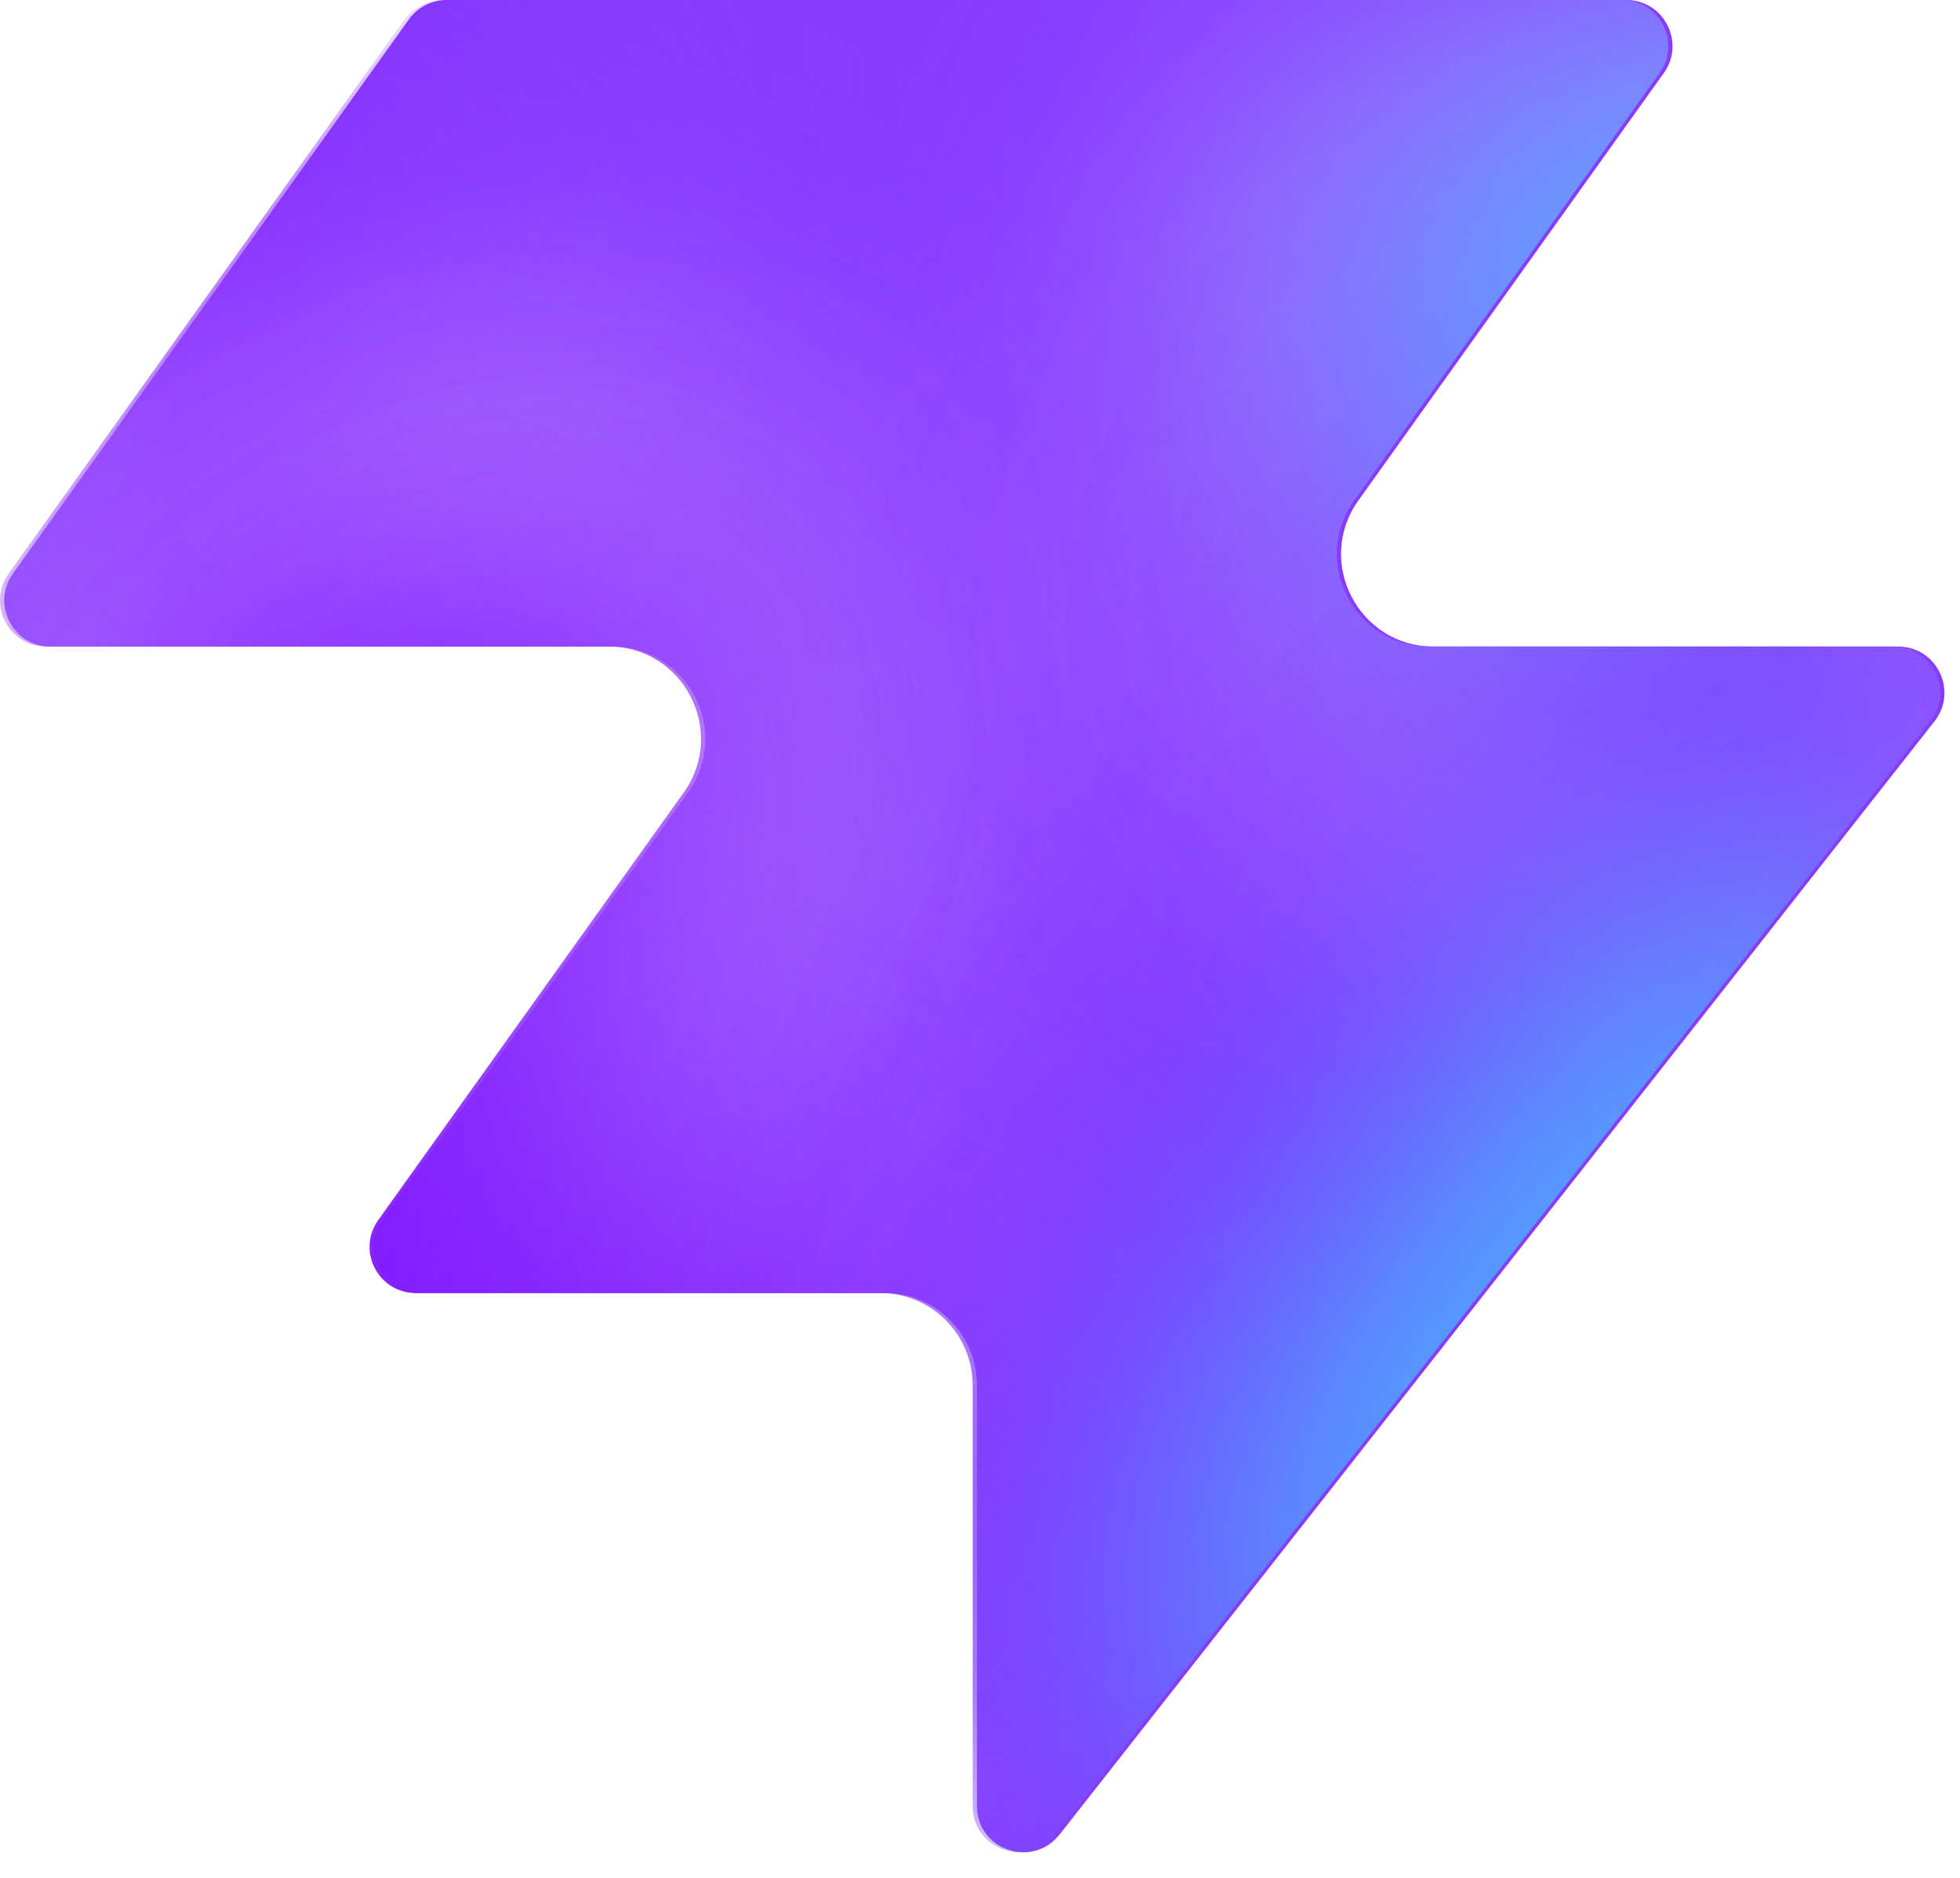
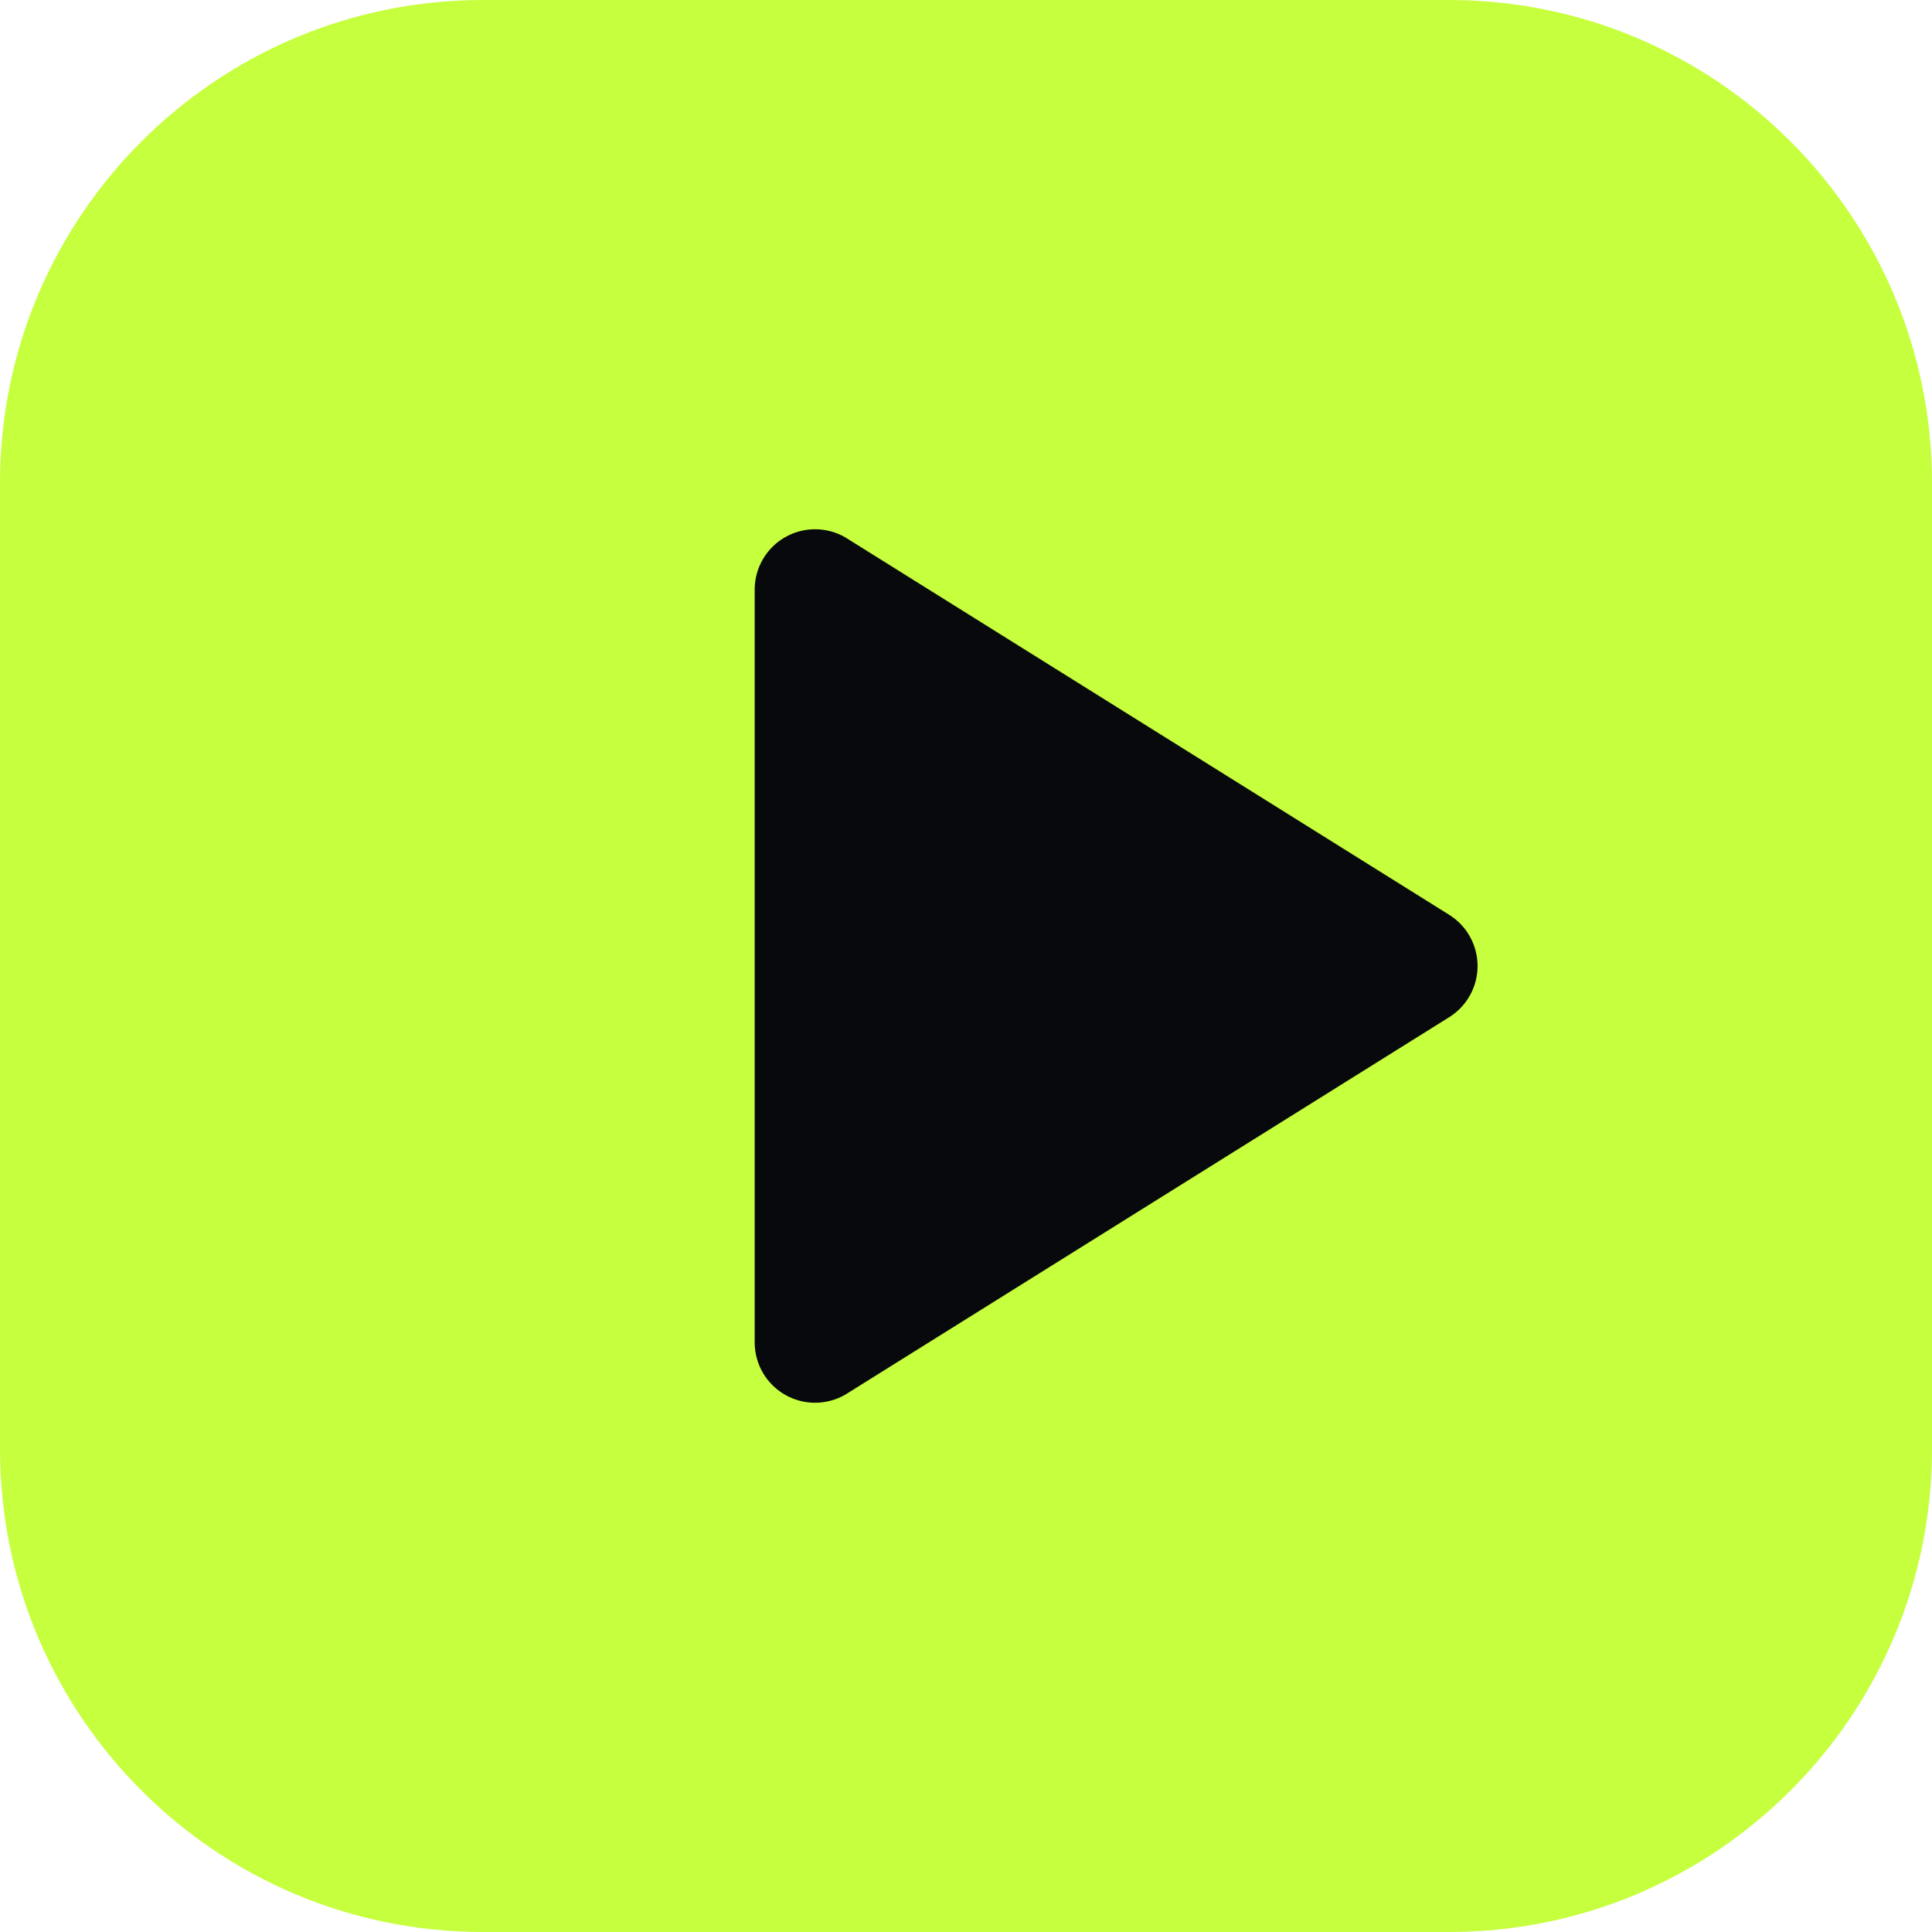
- <svg xmlns="http://www.w3.org/2000/svg" width="48" height="46" fill="none" viewBox="0 0 48 46">
-   <path fill="#863bff" d="M25.946 44.938c-.664.845-2.021.375-2.021-.698V33.937a2.26 2.26 0 0 0-2.262-2.262H10.287c-.92 0-1.456-1.04-.92-1.788l7.48-10.471c1.07-1.497 0-3.578-1.842-3.578H1.237c-.92 0-1.456-1.04-.92-1.788L10.013.474c.214-.297.556-.474.92-.474h28.894c.92 0 1.456 1.04.92 1.788l-7.48 10.471c-1.07 1.498 0 3.579 1.842 3.579h11.377c.943 0 1.473 1.088.89 1.83L25.947 44.94z" style="fill:#863bff;fill:color(display-p3 .525 .23 1);fill-opacity:1" />
-   <mask id="a" width="48" height="46" x="0" y="0" maskUnits="userSpaceOnUse" style="mask-type:alpha">
-     <path fill="#000" d="M25.842 44.938c-.664.844-2.021.375-2.021-.698V33.937a2.26 2.26 0 0 0-2.262-2.262H10.183c-.92 0-1.456-1.04-.92-1.788l7.48-10.471c1.07-1.498 0-3.579-1.842-3.579H1.133c-.92 0-1.456-1.04-.92-1.787L9.91.473c.214-.297.556-.474.92-.474h28.894c.92 0 1.456 1.04.92 1.788l-7.48 10.471c-1.07 1.498 0 3.578 1.842 3.578h11.377c.943 0 1.473 1.088.89 1.832L25.843 44.94z" style="fill:#000;fill-opacity:1" />
-   </mask>
-   <g mask="url(#a)">
-     <g filter="url(#b)">
-       <ellipse cx="5.508" cy="14.704" fill="#ede6ff" rx="5.508" ry="14.704" style="fill:#ede6ff;fill:color(display-p3 .927 .903 1);fill-opacity:1" transform="matrix(.00324 1 1 -.00324 -4.47 31.516)" />
-     </g>
-     <g filter="url(#c)">
-       <ellipse cx="10.399" cy="29.851" fill="#ede6ff" rx="10.399" ry="29.851" style="fill:#ede6ff;fill:color(display-p3 .927 .903 1);fill-opacity:1" transform="matrix(.00324 1 1 -.00324 -39.328 7.883)" />
-     </g>
-     <g filter="url(#d)">
-       <ellipse cx="5.508" cy="30.487" fill="#7e14ff" rx="5.508" ry="30.487" style="fill:#7e14ff;fill:color(display-p3 .492 .077 1);fill-opacity:1" transform="rotate(89.814 -25.913 -14.639)scale(1 -1)" />
-     </g>
-     <g filter="url(#e)">
-       <ellipse cx="5.508" cy="30.599" fill="#7e14ff" rx="5.508" ry="30.599" style="fill:#7e14ff;fill:color(display-p3 .492 .077 1);fill-opacity:1" transform="rotate(89.814 -32.644 -3.334)scale(1 -1)" />
-     </g>
-     <g filter="url(#f)">
-       <ellipse cx="5.508" cy="30.599" fill="#7e14ff" rx="5.508" ry="30.599" style="fill:#7e14ff;fill:color(display-p3 .492 .077 1);fill-opacity:1" transform="matrix(.00324 1 1 -.00324 -34.34 30.47)" />
-     </g>
-     <g filter="url(#g)">
-       <ellipse cx="14.072" cy="22.078" fill="#ede6ff" rx="14.072" ry="22.078" style="fill:#ede6ff;fill:color(display-p3 .927 .903 1);fill-opacity:1" transform="rotate(93.35 24.506 48.493)scale(-1 1)" />
-     </g>
-     <g filter="url(#h)">
-       <ellipse cx="3.47" cy="21.501" fill="#7e14ff" rx="3.47" ry="21.501" style="fill:#7e14ff;fill:color(display-p3 .492 .077 1);fill-opacity:1" transform="rotate(89.009 28.708 47.59)scale(-1 1)" />
-     </g>
-     <g filter="url(#i)">
-       <ellipse cx="3.47" cy="21.501" fill="#7e14ff" rx="3.47" ry="21.501" style="fill:#7e14ff;fill:color(display-p3 .492 .077 1);fill-opacity:1" transform="rotate(89.009 28.708 47.59)scale(-1 1)" />
-     </g>
-     <g filter="url(#j)">
-       <ellipse cx=".387" cy="8.972" fill="#7e14ff" rx="4.407" ry="29.108" style="fill:#7e14ff;fill:color(display-p3 .492 .077 1);fill-opacity:1" transform="rotate(39.51 .387 8.972)" />
-     </g>
-     <g filter="url(#k)">
-       <ellipse cx="47.523" cy="-6.092" fill="#7e14ff" rx="4.407" ry="29.108" style="fill:#7e14ff;fill:color(display-p3 .492 .077 1);fill-opacity:1" transform="rotate(37.892 47.523 -6.092)" />
-     </g>
-     <g filter="url(#l)">
-       <ellipse cx="41.412" cy="6.333" fill="#47bfff" rx="5.971" ry="9.665" style="fill:#47bfff;fill:color(display-p3 .28 .748 1);fill-opacity:1" transform="rotate(37.892 41.412 6.333)" />
-     </g>
-     <g filter="url(#m)">
-       <ellipse cx="-1.879" cy="38.332" fill="#7e14ff" rx="4.407" ry="29.108" style="fill:#7e14ff;fill:color(display-p3 .492 .077 1);fill-opacity:1" transform="rotate(37.892 -1.88 38.332)" />
-     </g>
-     <g filter="url(#n)">
-       <ellipse cx="-1.879" cy="38.332" fill="#7e14ff" rx="4.407" ry="29.108" style="fill:#7e14ff;fill:color(display-p3 .492 .077 1);fill-opacity:1" transform="rotate(37.892 -1.88 38.332)" />
-     </g>
-     <g filter="url(#o)">
-       <ellipse cx="35.651" cy="29.907" fill="#7e14ff" rx="4.407" ry="29.108" style="fill:#7e14ff;fill:color(display-p3 .492 .077 1);fill-opacity:1" transform="rotate(37.892 35.651 29.907)" />
-     </g>
-     <g filter="url(#p)">
-       <ellipse cx="38.418" cy="32.4" fill="#47bfff" rx="5.971" ry="15.297" style="fill:#47bfff;fill:color(display-p3 .28 .748 1);fill-opacity:1" transform="rotate(37.892 38.418 32.4)" />
-     </g>
-   </g>
-   <defs>
-     <filter id="b" width="60.045" height="41.654" x="-19.77" y="16.149" color-interpolation-filters="sRGB" filterUnits="userSpaceOnUse">
-       <feFlood flood-opacity="0" result="BackgroundImageFix" />
-       <feBlend in="SourceGraphic" in2="BackgroundImageFix" result="shape" />
-       <feGaussianBlur result="effect1_foregroundBlur_2002_17158" stdDeviation="7.659" />
-     </filter>
-     <filter id="c" width="90.34" height="51.437" x="-54.613" y="-7.533" color-interpolation-filters="sRGB" filterUnits="userSpaceOnUse">
-       <feFlood flood-opacity="0" result="BackgroundImageFix" />
-       <feBlend in="SourceGraphic" in2="BackgroundImageFix" result="shape" />
-       <feGaussianBlur result="effect1_foregroundBlur_2002_17158" stdDeviation="7.659" />
-     </filter>
-     <filter id="d" width="79.355" height="29.4" x="-49.64" y="2.03" color-interpolation-filters="sRGB" filterUnits="userSpaceOnUse">
-       <feFlood flood-opacity="0" result="BackgroundImageFix" />
-       <feBlend in="SourceGraphic" in2="BackgroundImageFix" result="shape" />
-       <feGaussianBlur result="effect1_foregroundBlur_2002_17158" stdDeviation="4.596" />
-     </filter>
-     <filter id="e" width="79.579" height="29.4" x="-45.045" y="20.029" color-interpolation-filters="sRGB" filterUnits="userSpaceOnUse">
-       <feFlood flood-opacity="0" result="BackgroundImageFix" />
-       <feBlend in="SourceGraphic" in2="BackgroundImageFix" result="shape" />
-       <feGaussianBlur result="effect1_foregroundBlur_2002_17158" stdDeviation="4.596" />
-     </filter>
-     <filter id="f" width="79.579" height="29.4" x="-43.513" y="21.178" color-interpolation-filters="sRGB" filterUnits="userSpaceOnUse">
-       <feFlood flood-opacity="0" result="BackgroundImageFix" />
-       <feBlend in="SourceGraphic" in2="BackgroundImageFix" result="shape" />
-       <feGaussianBlur result="effect1_foregroundBlur_2002_17158" stdDeviation="4.596" />
-     </filter>
-     <filter id="g" width="74.749" height="58.852" x="15.756" y="-17.901" color-interpolation-filters="sRGB" filterUnits="userSpaceOnUse">
-       <feFlood flood-opacity="0" result="BackgroundImageFix" />
-       <feBlend in="SourceGraphic" in2="BackgroundImageFix" result="shape" />
-       <feGaussianBlur result="effect1_foregroundBlur_2002_17158" stdDeviation="7.659" />
-     </filter>
-     <filter id="h" width="61.377" height="25.362" x="23.548" y="2.284" color-interpolation-filters="sRGB" filterUnits="userSpaceOnUse">
-       <feFlood flood-opacity="0" result="BackgroundImageFix" />
-       <feBlend in="SourceGraphic" in2="BackgroundImageFix" result="shape" />
-       <feGaussianBlur result="effect1_foregroundBlur_2002_17158" stdDeviation="4.596" />
-     </filter>
-     <filter id="i" width="61.377" height="25.362" x="23.548" y="2.284" color-interpolation-filters="sRGB" filterUnits="userSpaceOnUse">
-       <feFlood flood-opacity="0" result="BackgroundImageFix" />
-       <feBlend in="SourceGraphic" in2="BackgroundImageFix" result="shape" />
-       <feGaussianBlur result="effect1_foregroundBlur_2002_17158" stdDeviation="4.596" />
-     </filter>
-     <filter id="j" width="56.045" height="63.649" x="-27.636" y="-22.853" color-interpolation-filters="sRGB" filterUnits="userSpaceOnUse">
-       <feFlood flood-opacity="0" result="BackgroundImageFix" />
-       <feBlend in="SourceGraphic" in2="BackgroundImageFix" result="shape" />
-       <feGaussianBlur result="effect1_foregroundBlur_2002_17158" stdDeviation="4.596" />
-     </filter>
-     <filter id="k" width="54.814" height="64.646" x="20.116" y="-38.415" color-interpolation-filters="sRGB" filterUnits="userSpaceOnUse">
-       <feFlood flood-opacity="0" result="BackgroundImageFix" />
-       <feBlend in="SourceGraphic" in2="BackgroundImageFix" result="shape" />
-       <feGaussianBlur result="effect1_foregroundBlur_2002_17158" stdDeviation="4.596" />
-     </filter>
-     <filter id="l" width="33.541" height="35.313" x="24.641" y="-11.323" color-interpolation-filters="sRGB" filterUnits="userSpaceOnUse">
-       <feFlood flood-opacity="0" result="BackgroundImageFix" />
-       <feBlend in="SourceGraphic" in2="BackgroundImageFix" result="shape" />
-       <feGaussianBlur result="effect1_foregroundBlur_2002_17158" stdDeviation="4.596" />
-     </filter>
-     <filter id="m" width="54.814" height="64.646" x="-29.286" y="6.009" color-interpolation-filters="sRGB" filterUnits="userSpaceOnUse">
-       <feFlood flood-opacity="0" result="BackgroundImageFix" />
-       <feBlend in="SourceGraphic" in2="BackgroundImageFix" result="shape" />
-       <feGaussianBlur result="effect1_foregroundBlur_2002_17158" stdDeviation="4.596" />
-     </filter>
-     <filter id="n" width="54.814" height="64.646" x="-29.286" y="6.009" color-interpolation-filters="sRGB" filterUnits="userSpaceOnUse">
-       <feFlood flood-opacity="0" result="BackgroundImageFix" />
-       <feBlend in="SourceGraphic" in2="BackgroundImageFix" result="shape" />
-       <feGaussianBlur result="effect1_foregroundBlur_2002_17158" stdDeviation="4.596" />
-     </filter>
-     <filter id="o" width="54.814" height="64.646" x="8.244" y="-2.416" color-interpolation-filters="sRGB" filterUnits="userSpaceOnUse">
-       <feFlood flood-opacity="0" result="BackgroundImageFix" />
-       <feBlend in="SourceGraphic" in2="BackgroundImageFix" result="shape" />
-       <feGaussianBlur result="effect1_foregroundBlur_2002_17158" stdDeviation="4.596" />
-     </filter>
-     <filter id="p" width="39.409" height="43.623" x="18.713" y="10.588" color-interpolation-filters="sRGB" filterUnits="userSpaceOnUse">
-       <feFlood flood-opacity="0" result="BackgroundImageFix" />
-       <feBlend in="SourceGraphic" in2="BackgroundImageFix" result="shape" />
-       <feGaussianBlur result="effect1_foregroundBlur_2002_17158" stdDeviation="4.596" />
-     </filter>
-   </defs>
+ <svg xmlns="http://www.w3.org/2000/svg" viewBox="0 0 64 64">
+   <rect width="64" height="64" rx="16" fill="#c6ff3d" />
+   <path d="M25 19.5v25a2 2 0 0 0 3 1.7l20-12.5a2 2 0 0 0 0-3.4l-20-12.5a2 2 0 0 0-3 1.7z" fill="#07090d" />
</svg>
